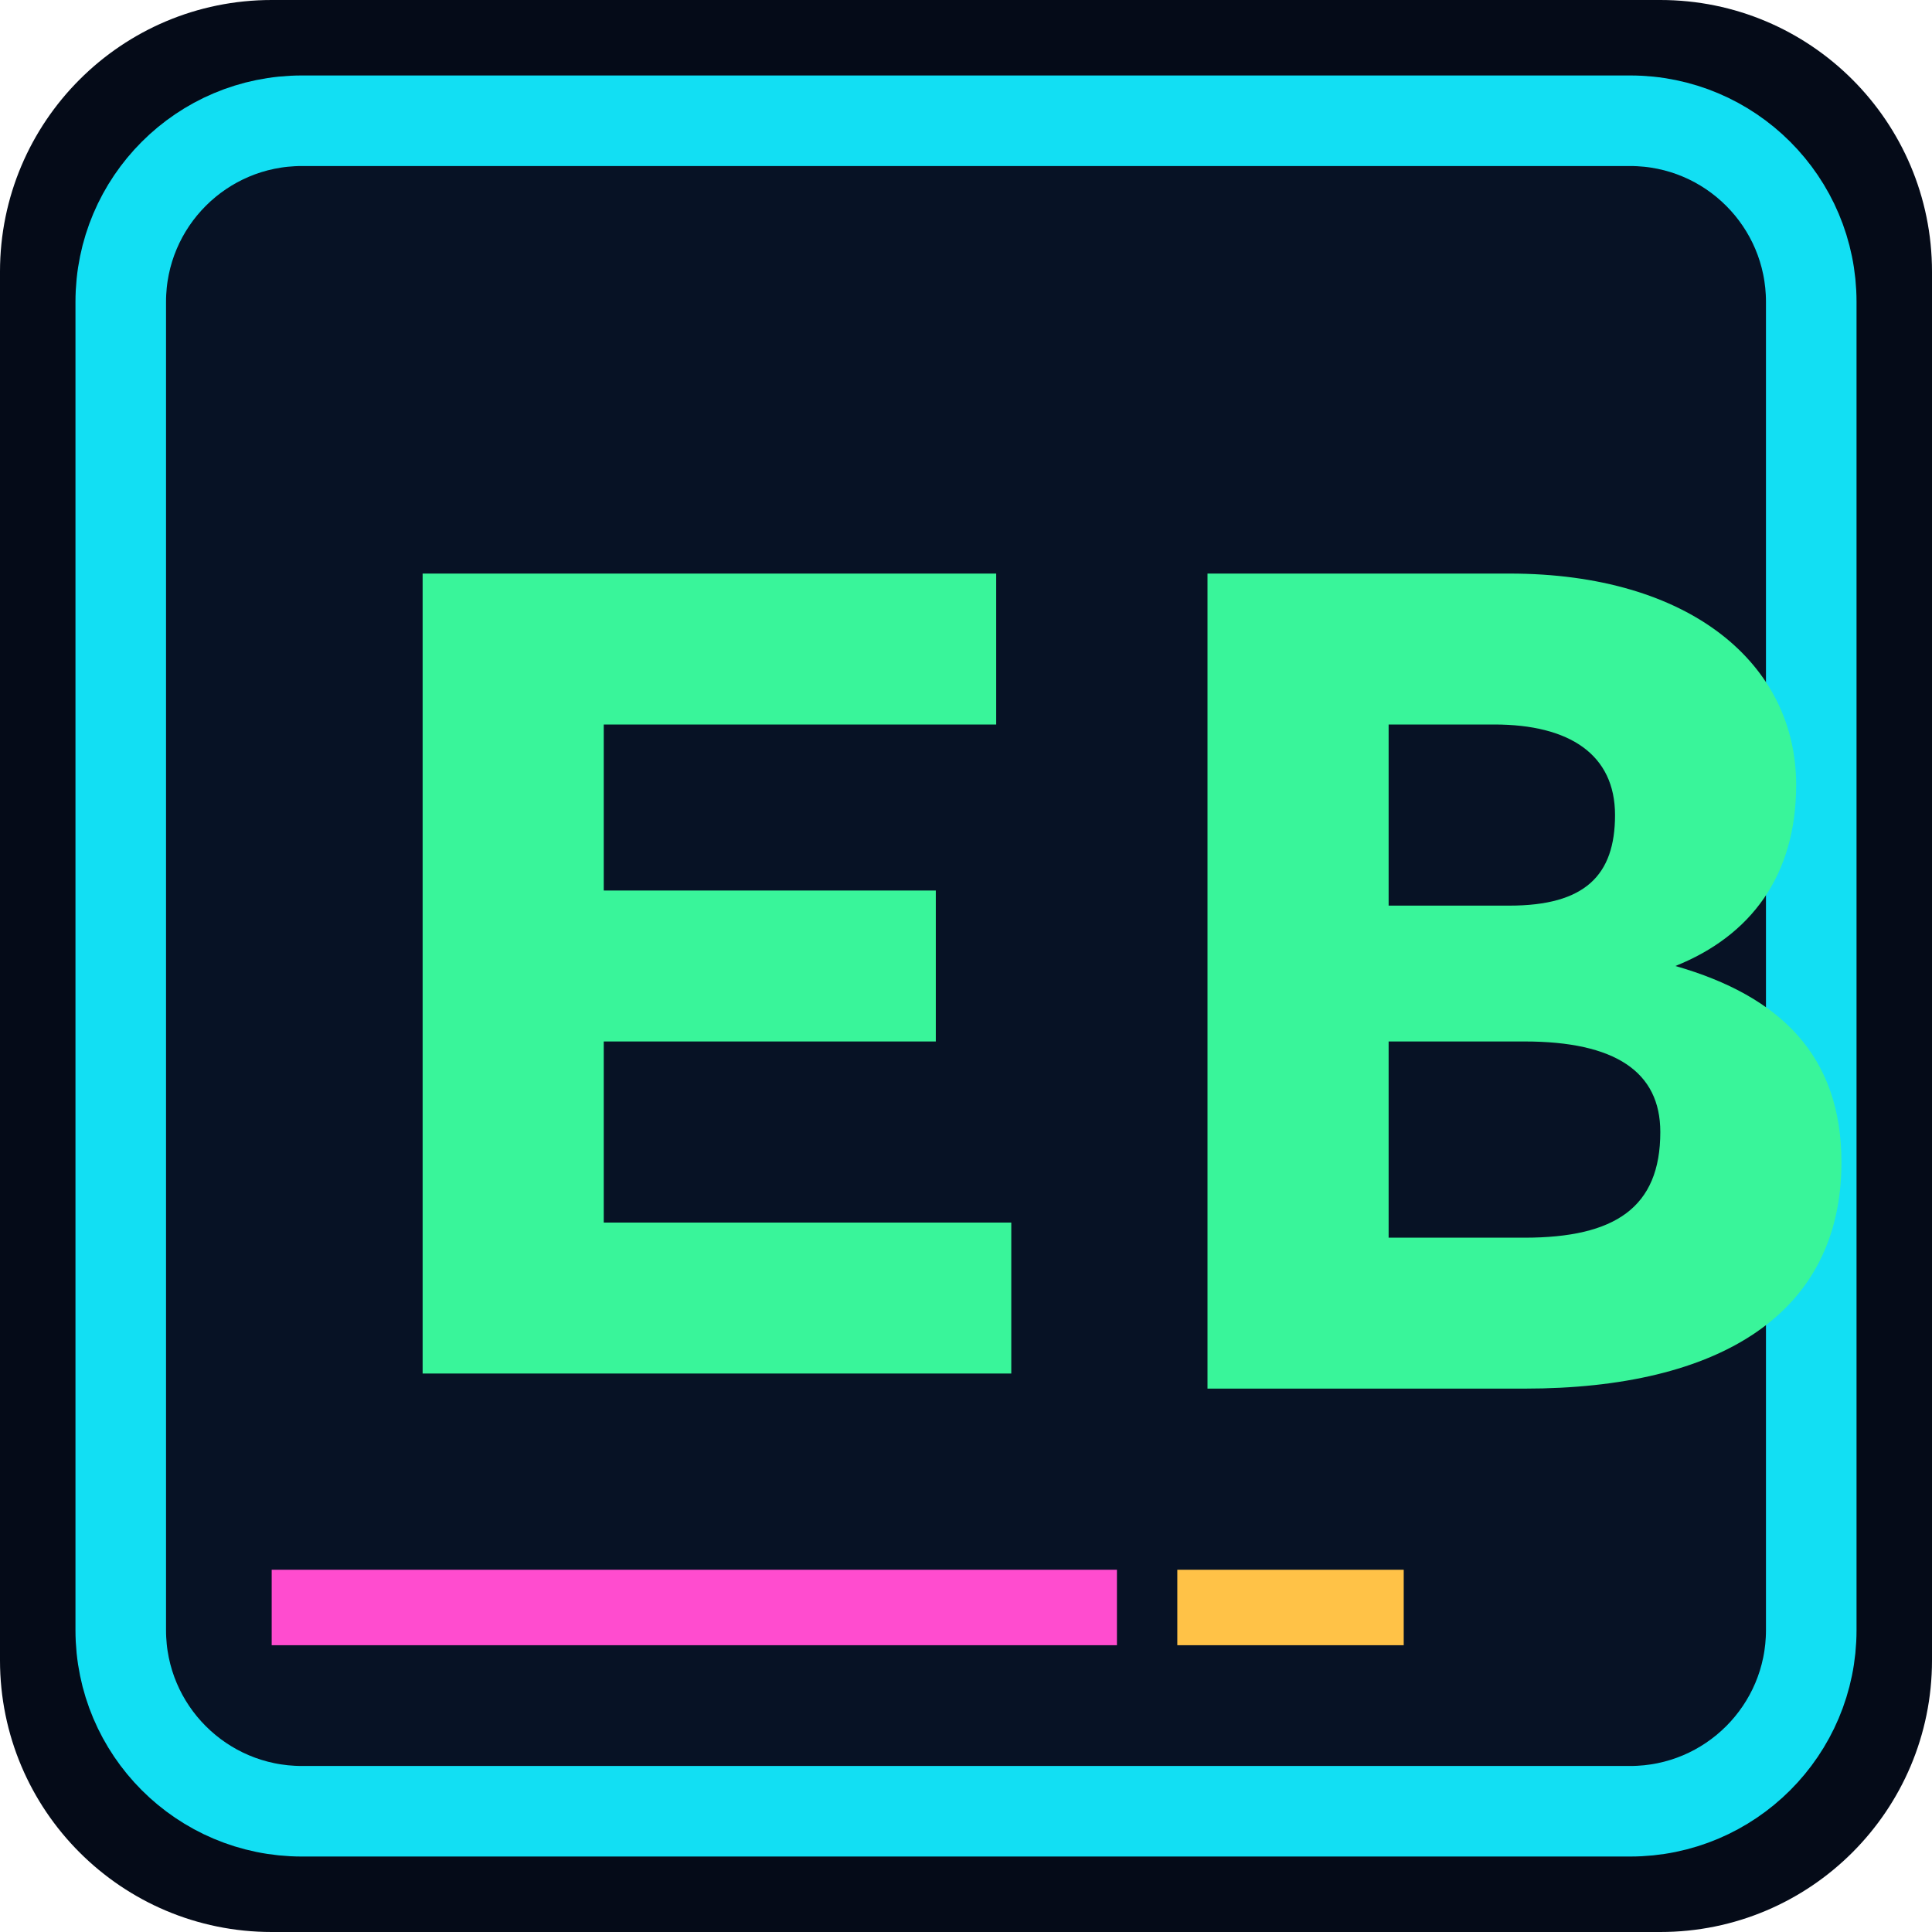
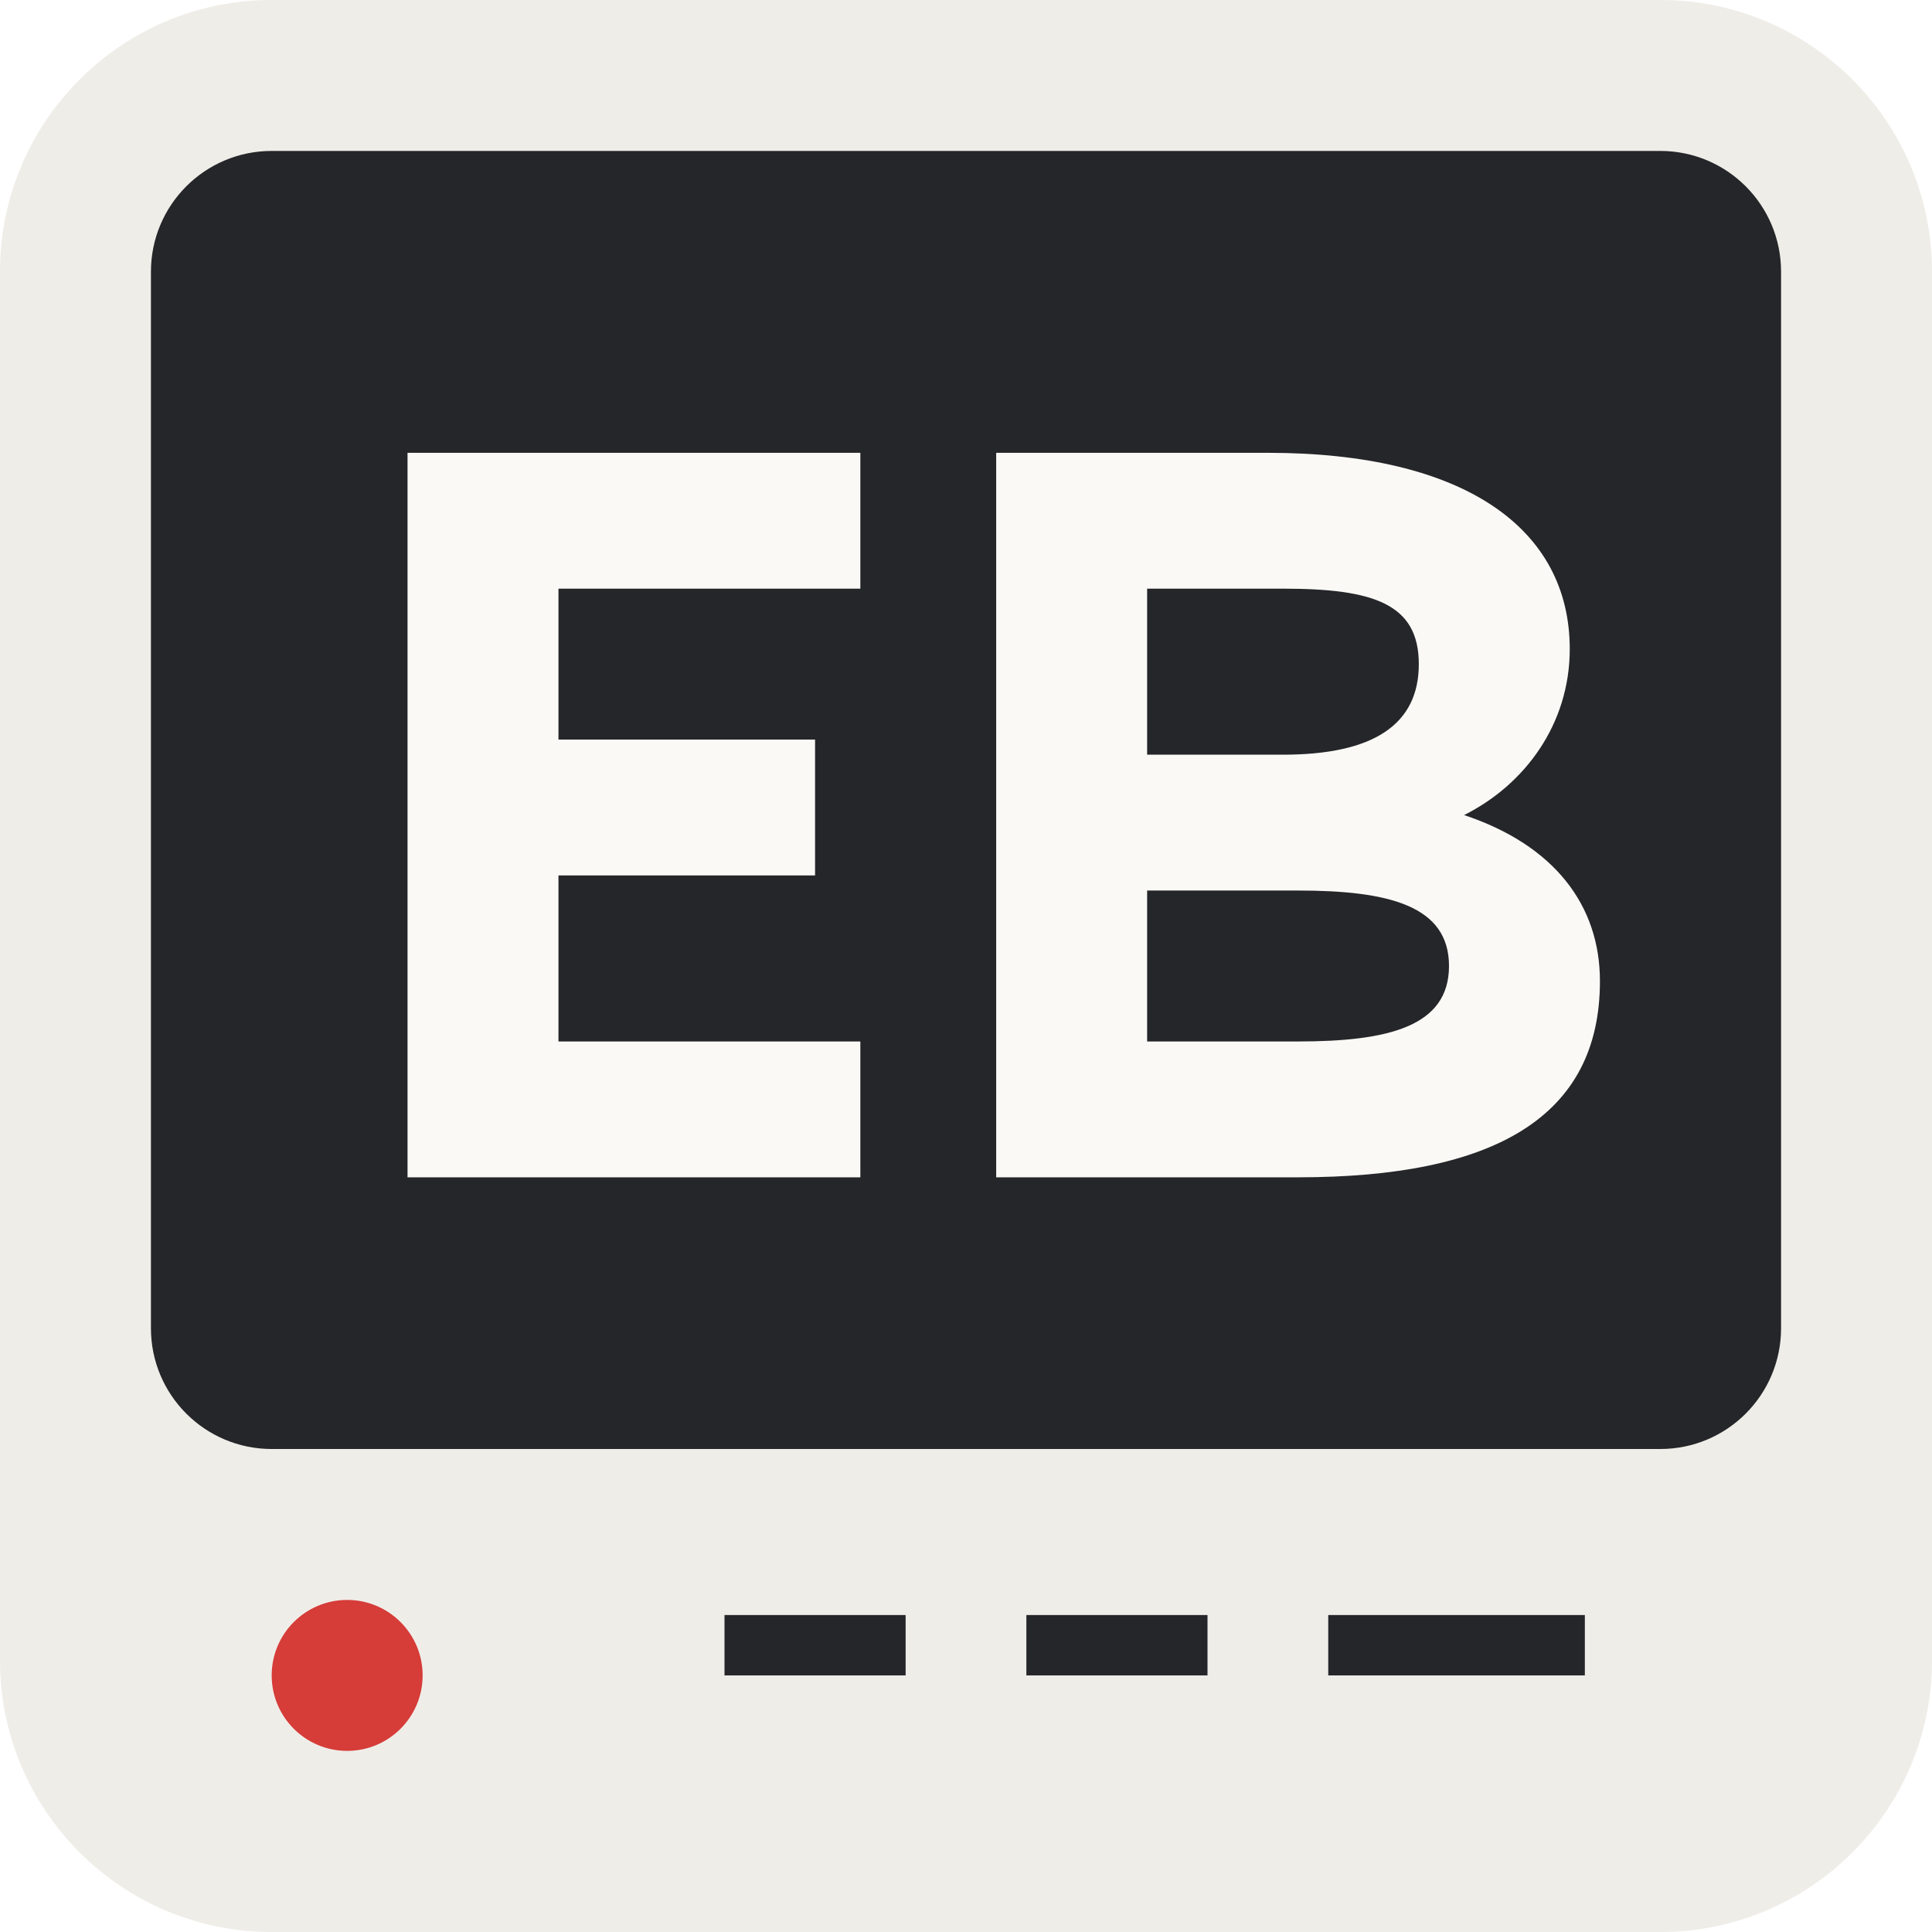
- <svg xmlns="http://www.w3.org/2000/svg" viewBox="0 0 128 128" role="img" aria-label="EB terminal icon">
-   <rect width="128" height="128" rx="18" fill="#050b18" />
-   <rect x="8" y="8" width="112" height="112" rx="12" fill="#071225" stroke="#12dff3" stroke-width="6" />
-   <path d="M28 38h38v10H40v11h22v10H40v12h27v10H28V38Zm52 0h20c12 0 19 6 19 14 0 6-3 10-8 12 7 2 11 6 11 13 0 10-8 15-21 15H80V38Zm12 10v12h8c5 0 7-2 7-6s-3-6-8-6h-7Zm0 21v13h9c6 0 9-2 9-7 0-4-3-6-9-6h-9Z" fill="#39f59a" />
-   <rect x="18" y="104" width="56" height="5" fill="#ff4ccf" />
-   <rect x="78" y="104" width="15" height="5" fill="#ffc247" />
+ <svg xmlns="http://www.w3.org/2000/svg" viewBox="0 0 128 128" role="img" aria-label="EB.EXE console icon">
+   <rect width="128" height="128" rx="18" fill="#efede8" />
+   <rect x="10" y="10" width="108" height="86" rx="8" fill="#252629" />
+   <path d="M27 30h30v9H37v10h17v9H37v11h20v9H27V30Zm39 0h18c13 0 20 5 20 13 0 5-3 9-7 11 6 2 9 6 9 11 0 9-7 13-20 13H66V30Zm10 9v11h9c6 0 9-2 9-6s-3-5-9-5h-9Zm0 20v10h10c6 0 10-1 10-5s-4-5-10-5H76Z" fill="#faf9f6" />
+   <circle cx="23" cy="111" r="5" fill="#d63c38" />
+   <path d="M48 109h12m8 0h12m8 0h17" fill="none" stroke="#252629" stroke-width="4" />
</svg>
